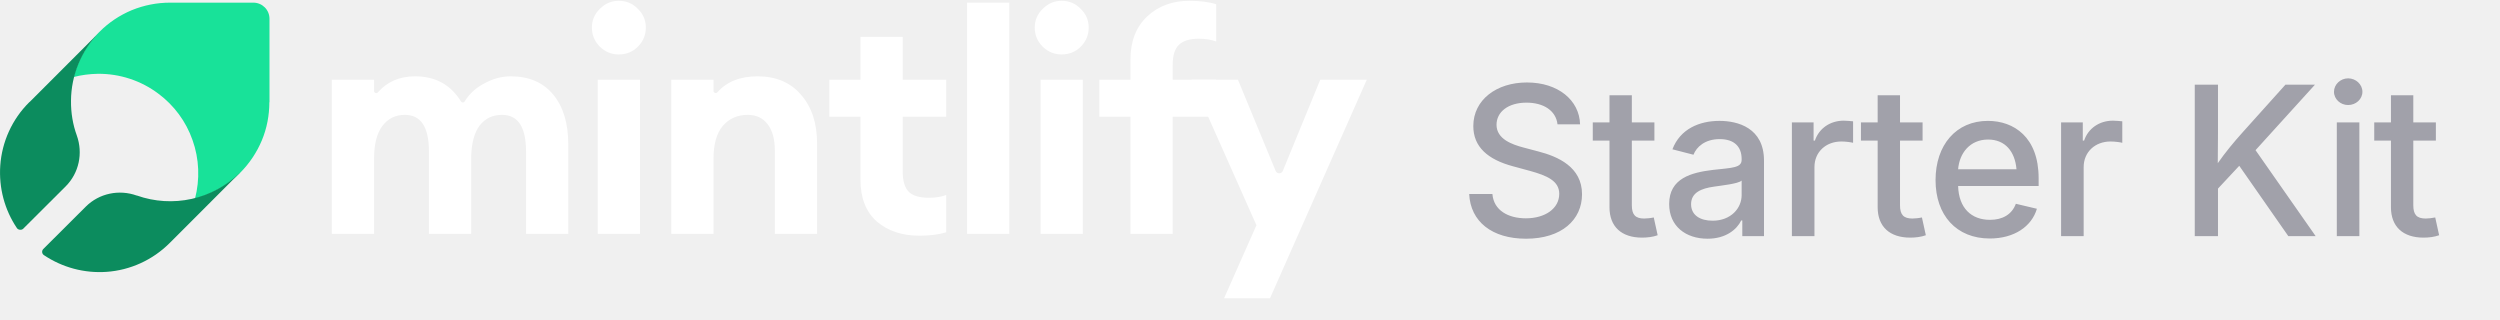
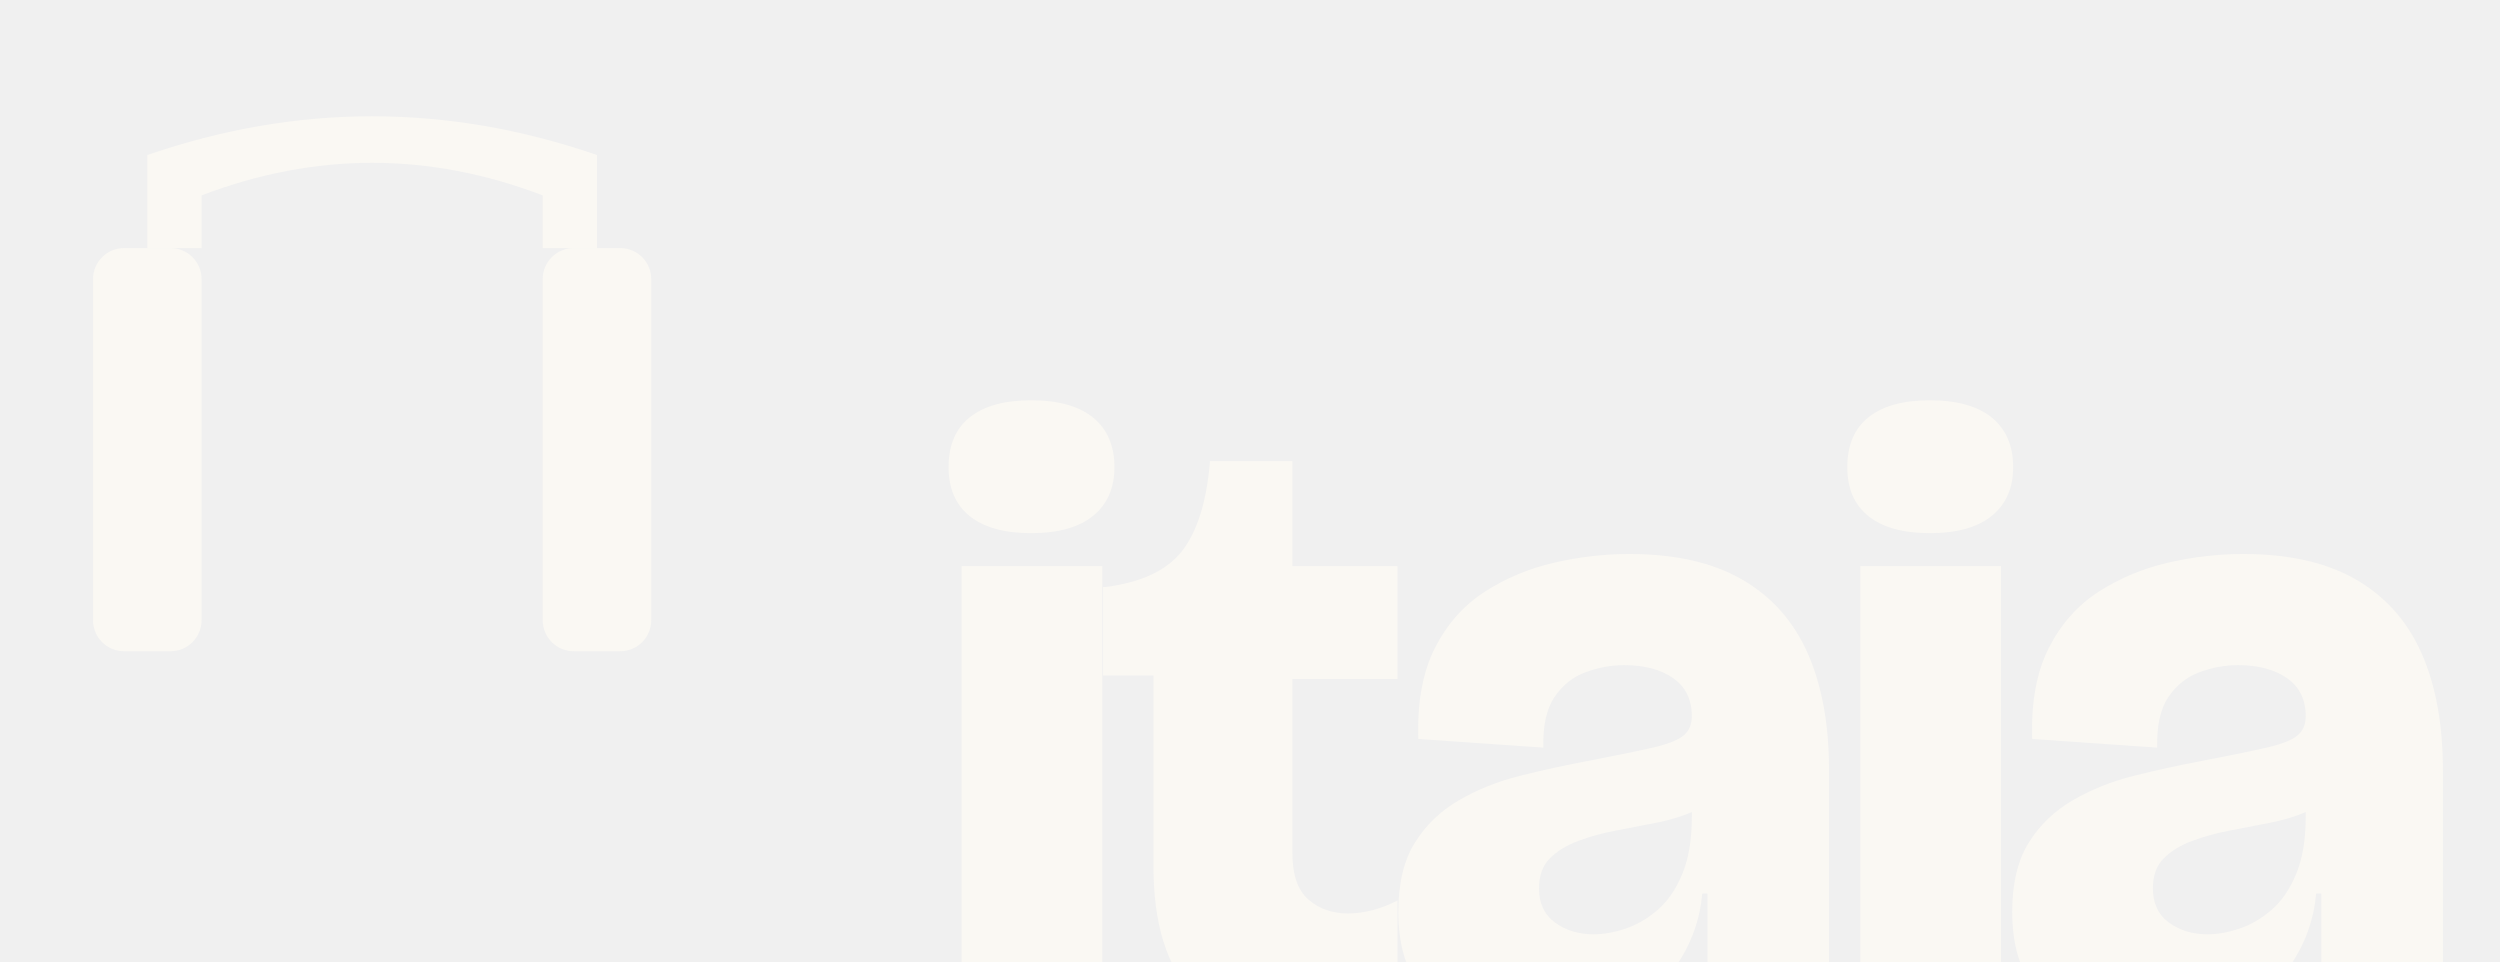
- <svg xmlns="http://www.w3.org/2000/svg" width="180" height="23" viewBox="0 0 180 23" fill="none">
-   <path d="M91.44 21.476H88.133L90.464 16.216L85.802 5.74H89.132L91.847 12.307C91.943 12.536 92.268 12.536 92.362 12.306L95.058 5.74H98.409L91.44 21.476Z" fill="white" />
-   <path d="M81.393 16.837V8.403H79.152V5.74H81.393V4.297C81.393 2.98 81.792 1.944 82.592 1.19C83.391 0.435 84.404 0.058 85.633 0.058C86.387 0.058 87.031 0.139 87.564 0.302V2.988C87.208 2.854 86.794 2.788 86.32 2.788C85.655 2.788 85.174 2.936 84.878 3.232C84.582 3.513 84.434 3.994 84.434 4.674V5.74H87.564V8.403H84.434V16.837H81.393Z" fill="white" />
-   <path d="M76.433 3.92C75.915 3.92 75.463 3.735 75.079 3.365C74.694 2.98 74.502 2.521 74.502 1.989C74.502 1.456 74.694 1.005 75.079 0.635C75.463 0.25 75.915 0.058 76.433 0.058C76.98 0.058 77.438 0.25 77.809 0.635C78.193 1.005 78.386 1.456 78.386 1.989C78.386 2.521 78.193 2.98 77.809 3.365C77.438 3.735 76.98 3.92 76.433 3.92ZM74.924 16.837V5.74H77.964V16.837H74.924Z" fill="white" />
-   <path d="M69.628 16.837V0.191H72.669V16.837H69.628Z" fill="white" />
-   <path d="M66.194 16.97C64.951 16.97 63.93 16.63 63.131 15.949C62.347 15.254 61.955 14.255 61.955 12.953V8.403H59.713V5.74H61.955V2.655H64.995V5.74H68.125V8.403H64.995V12.354C64.995 13.034 65.143 13.523 65.439 13.819C65.735 14.1 66.216 14.24 66.882 14.24C67.355 14.24 67.769 14.174 68.125 14.04V16.726C67.592 16.889 66.948 16.97 66.194 16.97Z" fill="white" />
-   <path d="M48.332 16.837V5.74H51.373V6.551C51.373 6.688 51.559 6.748 51.65 6.646C52.328 5.879 53.293 5.495 54.546 5.495C55.878 5.495 56.921 5.939 57.676 6.827C58.445 7.7 58.83 8.869 58.83 10.334V16.837H55.789V10.844C55.789 10.03 55.619 9.402 55.279 8.958C54.939 8.499 54.458 8.27 53.836 8.27C53.096 8.27 52.497 8.536 52.038 9.069C51.594 9.601 51.373 10.386 51.373 11.421V16.837H48.332Z" fill="white" />
-   <path d="M44.547 3.92C44.029 3.92 43.578 3.735 43.193 3.365C42.809 2.98 42.616 2.521 42.616 1.989C42.616 1.456 42.809 1.005 43.193 0.635C43.578 0.25 44.029 0.058 44.547 0.058C45.095 0.058 45.553 0.25 45.923 0.635C46.308 1.005 46.5 1.456 46.5 1.989C46.5 2.521 46.308 2.98 45.923 3.365C45.553 3.735 45.095 3.92 44.547 3.92ZM43.038 16.837V5.74H46.079V16.837H43.038Z" fill="white" />
-   <path d="M37.875 16.837V10.911C37.875 9.15 37.298 8.27 36.144 8.27C35.478 8.27 34.945 8.521 34.546 9.024C34.161 9.527 33.954 10.275 33.924 11.266V16.837H30.884V10.911C30.884 9.15 30.306 8.27 29.152 8.27C28.472 8.27 27.932 8.536 27.532 9.069C27.133 9.601 26.933 10.386 26.933 11.421V16.837H23.892V5.74H26.933V6.559C26.933 6.695 27.116 6.755 27.206 6.652C27.878 5.881 28.771 5.495 29.885 5.495C31.349 5.495 32.452 6.1 33.193 7.309C33.252 7.404 33.395 7.403 33.454 7.307C33.774 6.78 34.219 6.361 34.79 6.05C35.441 5.68 36.099 5.495 36.765 5.495C38.082 5.495 39.103 5.932 39.828 6.805C40.553 7.678 40.916 8.876 40.916 10.4V16.837H37.875Z" fill="white" />
-   <path d="M19.403 7.362V1.35C19.403 0.705 18.879 0.191 18.244 0.191H12.235C11.291 0.191 10.357 0.378 9.487 0.733C8.618 1.098 7.824 1.621 7.16 2.295L7.114 2.341C6.235 3.23 5.609 4.333 5.291 5.548C5.861 5.399 6.45 5.324 7.039 5.314C8.609 5.296 10.151 5.801 11.403 6.745C12.534 7.586 13.394 8.746 13.861 10.083C14.347 11.438 14.403 12.916 14.039 14.309C15.244 13.991 16.356 13.364 17.244 12.486L17.291 12.439C17.954 11.775 18.487 10.98 18.851 10.111C19.216 9.241 19.393 8.306 19.393 7.362H19.403Z" fill="#18E299" />
-   <path d="M5.112 7.26C5.121 5.416 5.857 3.646 7.151 2.324L2.151 7.326C2.133 7.344 2.114 7.354 2.095 7.372C0.876 8.583 0.14 10.204 0.019 11.918C-0.092 13.52 0.327 15.103 1.22 16.426C1.306 16.552 1.537 16.593 1.667 16.472L4.73 13.417C5.689 12.458 5.987 11.033 5.531 9.757C5.242 8.965 5.103 8.117 5.112 7.26Z" fill="#0C8C5E" />
-   <path d="M17.262 12.44C16.303 13.38 15.102 14.032 13.799 14.321C12.486 14.61 11.127 14.526 9.861 14.079C9.861 14.079 9.851 14.079 9.842 14.079C8.567 13.622 7.142 13.921 6.183 14.871L3.12 17.926C2.99 18.056 3.009 18.27 3.167 18.373C4.489 19.258 6.072 19.686 7.673 19.574C9.386 19.453 10.997 18.717 12.216 17.497L12.263 17.451L17.262 12.449V12.44Z" fill="#0C8C5E" />
-   <text x="105" y="17" font-family="Inter, ui-sans-serif, system-ui, -apple-system, sans-serif" font-size="15" font-weight="500" fill="#A1A1AA" letter-spacing="-0.01em">Starter Kit</text>
+ <svg xmlns="http://www.w3.org/2000/svg" viewBox="0 0 161.23 62.00" fill="none">
+   <g fill="#FAF8F3">
+     <rect x="6" y="16" width="7" height="26" rx="2" />
+     <rect x="35" y="16" width="7" height="26" rx="2" />
+     <path d="M9.5 16 L9.5 10 Q24 5 38.5 10 L38.5 16 L35 16 L35 12.6 Q24 8.4 13 12.6 L13 16 Z" />
+   </g>
+   <g fill="#FAF8F3">
+     <path transform="translate(60.00 66.08) scale(0.056 -0.056)" d="M36 0V528H198V0ZM116 566Q70 566 45.5 585.5Q21 605 21 642Q21 680 45.5 699.5Q70 719 116 719Q163 719 187.5 699.0Q212 679 212 642Q212 606 187.5 586.0Q163 566 116 566Z" />
+     <path transform="translate(70.86 66.08) scale(0.056 -0.056)" d="M247 -12Q154 -12 108.5 35.5Q63 83 63 183V402H5V504H8Q70 512 96.0 545.5Q122 579 128 647V649H223V528H344V398H223V198Q223 160 241.5 144.0Q260 128 287 128Q301 128 316.0 132.0Q331 136 344 143V2Q313 -7 289.0 -9.5Q265 -12 247 -12Z" />
+     <path transform="translate(89.23 66.08) scale(0.056 -0.056)" d="M175 -14Q135 -14 99.0 0.0Q63 14 40.0 45.5Q17 77 17 130Q17 179 36.0 209.5Q55 240 87.0 258.5Q119 277 157.0 286.5Q195 296 232 303Q284 313 310.0 319.0Q336 325 345.5 333.0Q355 341 355 355Q355 384 333.5 399.0Q312 414 277 414Q255 414 233.0 406.0Q211 398 197.0 377.5Q183 357 184 319L40 329Q38 392 59.0 433.5Q80 475 116.5 498.5Q153 522 196.5 532.0Q240 542 283 542Q362 542 413.0 512.5Q464 483 488.5 427.5Q513 372 513 293V199Q513 166 513.0 132.5Q513 99 513.0 66.0Q513 33 513 0H373Q373 36 373.0 73.0Q373 110 373 151H367Q363 106 337.5 68.5Q312 31 270.5 8.5Q229 -14 175 -14ZM242 104Q259 104 278.5 110.5Q298 117 315.5 132.0Q333 147 344.0 173.5Q355 200 355 239V263L382 266Q374 253 355.5 245.0Q337 237 314.0 232.5Q291 228 267.5 223.5Q244 219 224.0 211.5Q204 204 191.5 191.5Q179 179 179 157Q179 131 197.5 117.5Q216 104 242 104Z" />
+     <path transform="translate(117.40 66.08) scale(0.056 -0.056)" d="M42 -164Q29 -164 15.5 -162.5Q2 -161 -12 -159L-25 -22Q14 -24 30.0 -10.5Q46 3 46 42V528H208V33Q208 -21 195.5 -58.5Q183 -96 160.0 -119.5Q137 -143 107.0 -153.5Q77 -164 42 -164ZM126 566Q80 566 55.5 585.5Q31 605 31 642Q31 680 55.5 699.5Q80 719 126 719Q173 719 197.5 699.0Q222 679 222 642Q222 606 197.5 586.0Q173 566 126 566Z" />
+     <path transform="translate(128.82 66.08) scale(0.056 -0.056)" d="M175 -14Q135 -14 99.0 0.0Q63 14 40.0 45.5Q17 77 17 130Q17 179 36.0 209.5Q55 240 87.0 258.5Q119 277 157.0 286.5Q195 296 232 303Q284 313 310.0 319.0Q336 325 345.5 333.0Q355 341 355 355Q355 384 333.5 399.0Q312 414 277 414Q255 414 233.0 406.0Q211 398 197.0 377.5Q183 357 184 319L40 329Q38 392 59.0 433.5Q80 475 116.5 498.5Q153 522 196.5 532.0Q240 542 283 542Q362 542 413.0 512.5Q464 483 488.5 427.5Q513 372 513 293V199Q513 166 513.0 132.5Q513 99 513.0 66.0Q513 33 513 0H373Q373 36 373.0 73.0Q373 110 373 151H367Q363 106 337.5 68.5Q312 31 270.5 8.5Q229 -14 175 -14ZM242 104Q259 104 278.5 110.5Q298 117 315.5 132.0Q333 147 344.0 173.5Q355 200 355 239V263L382 266Q374 253 355.5 245.0Q337 237 314.0 232.5Q291 228 267.5 223.5Q244 219 224.0 211.5Q204 204 191.5 191.5Q179 179 179 157Q179 131 197.5 117.5Q216 104 242 104Z" />
+   </g>
</svg>
